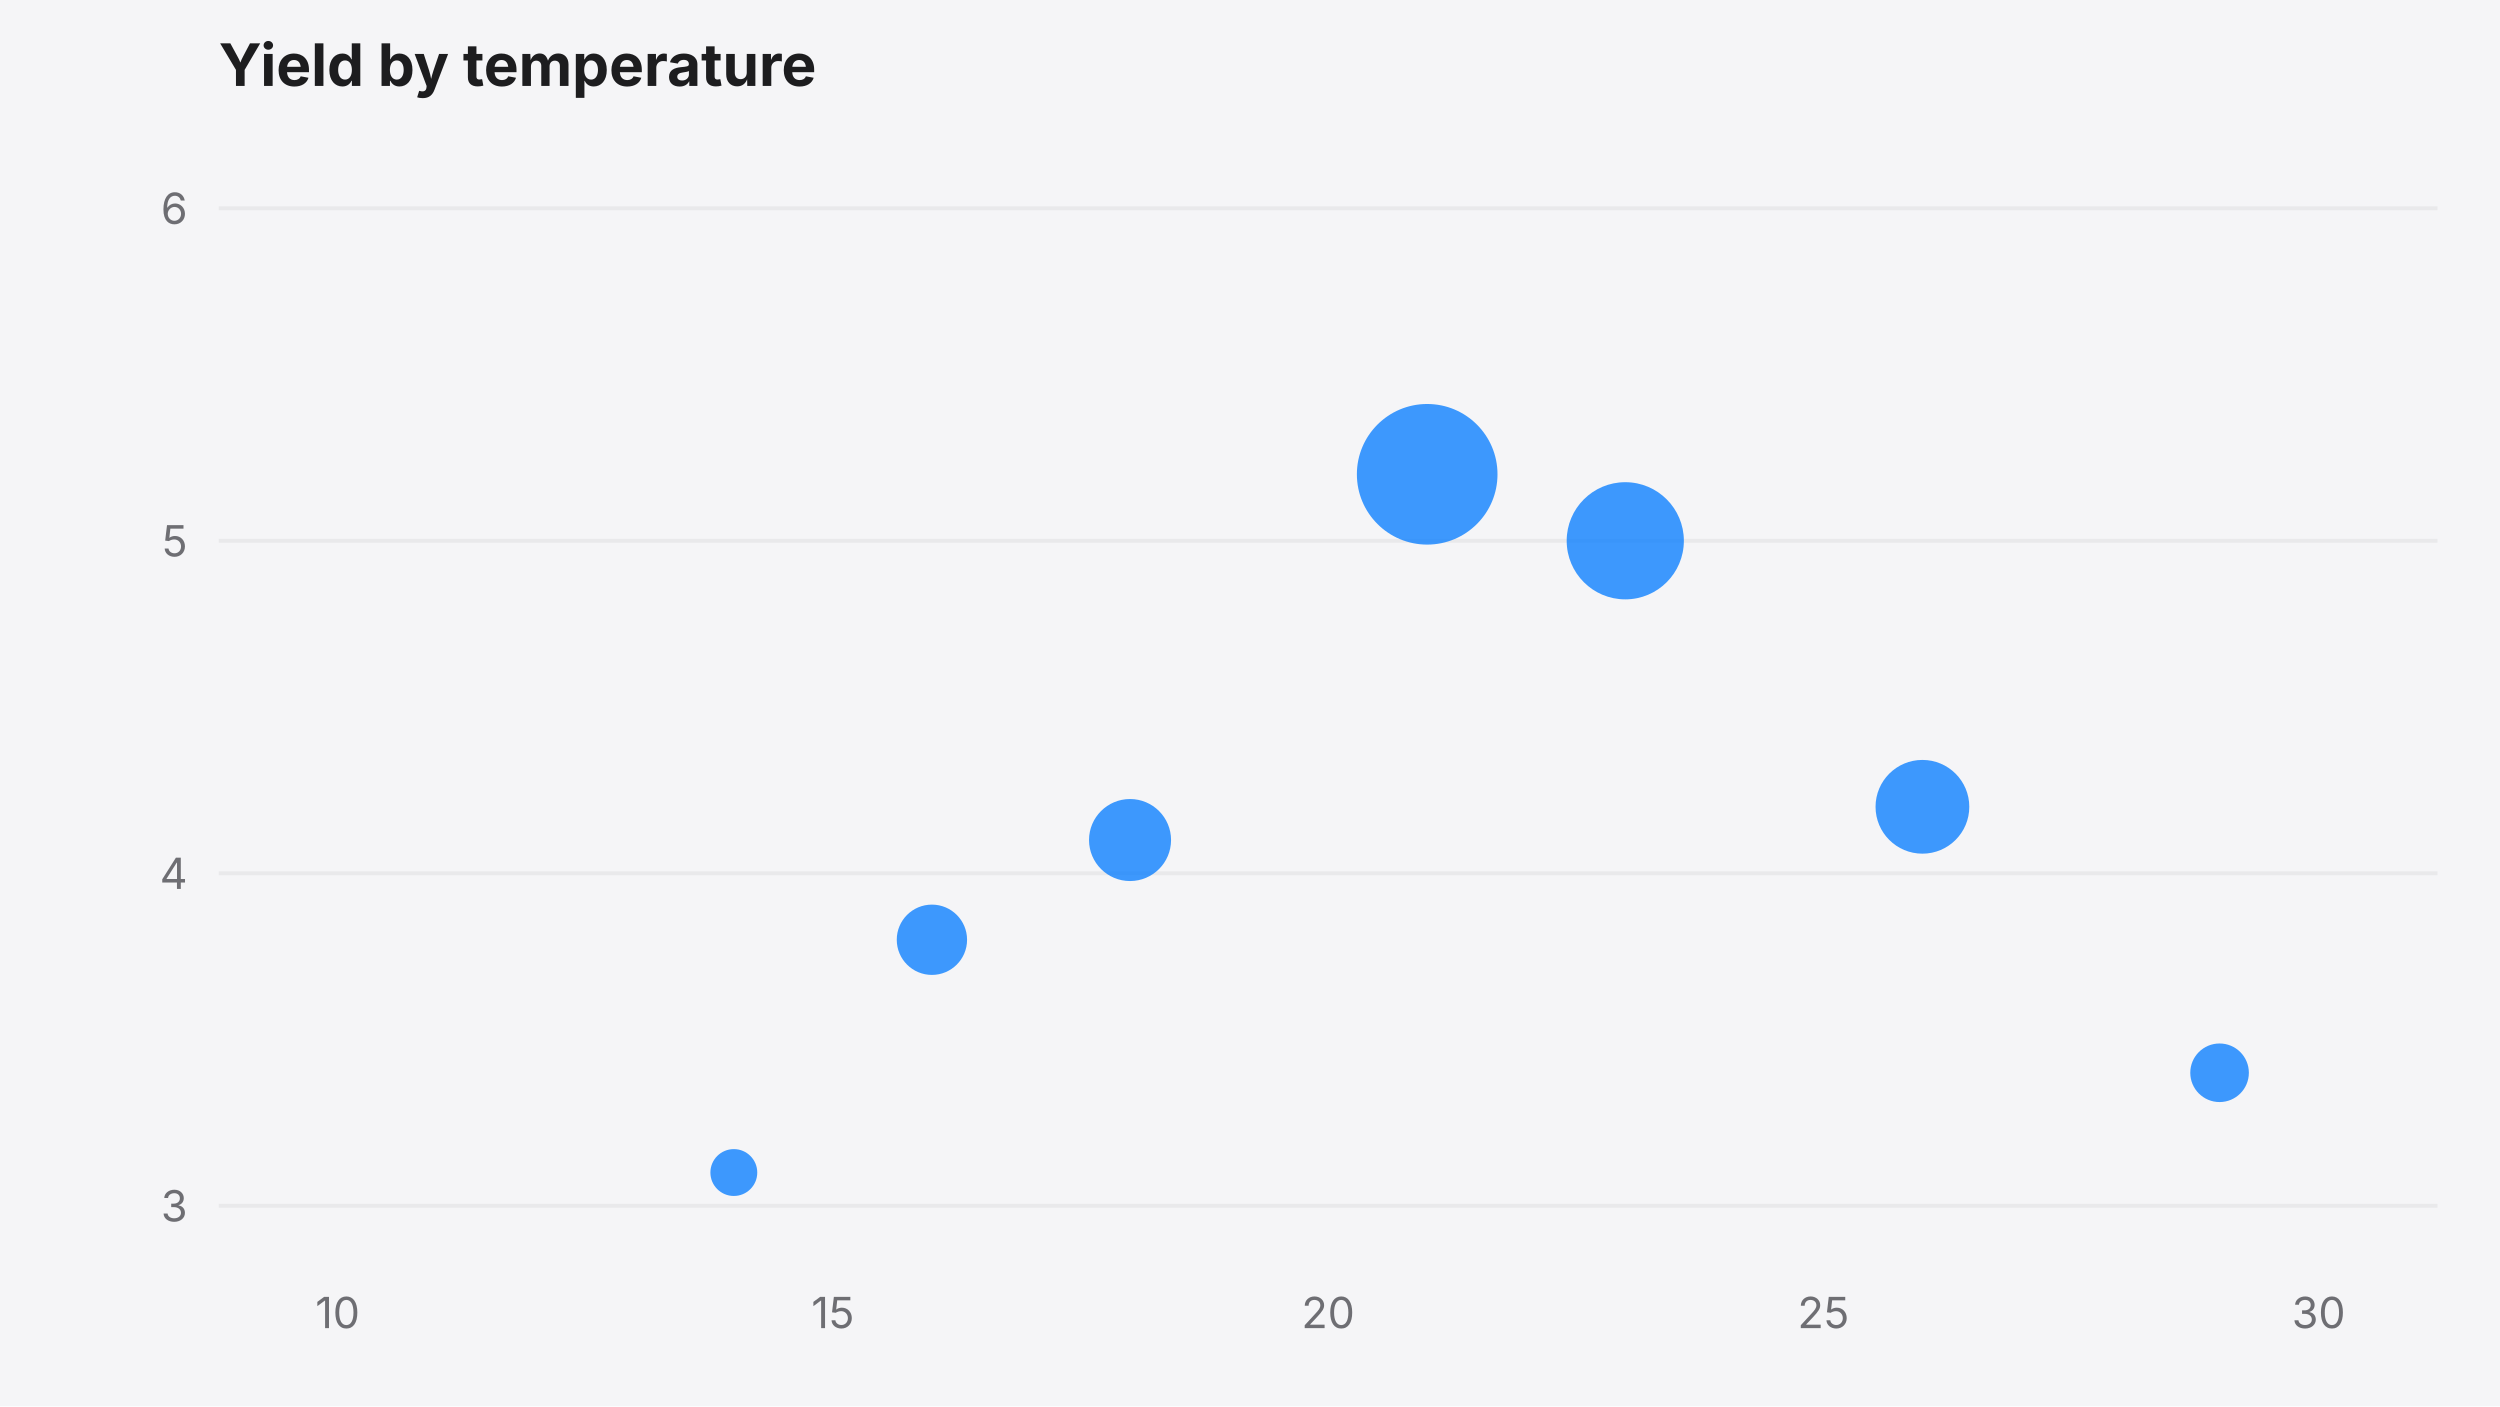
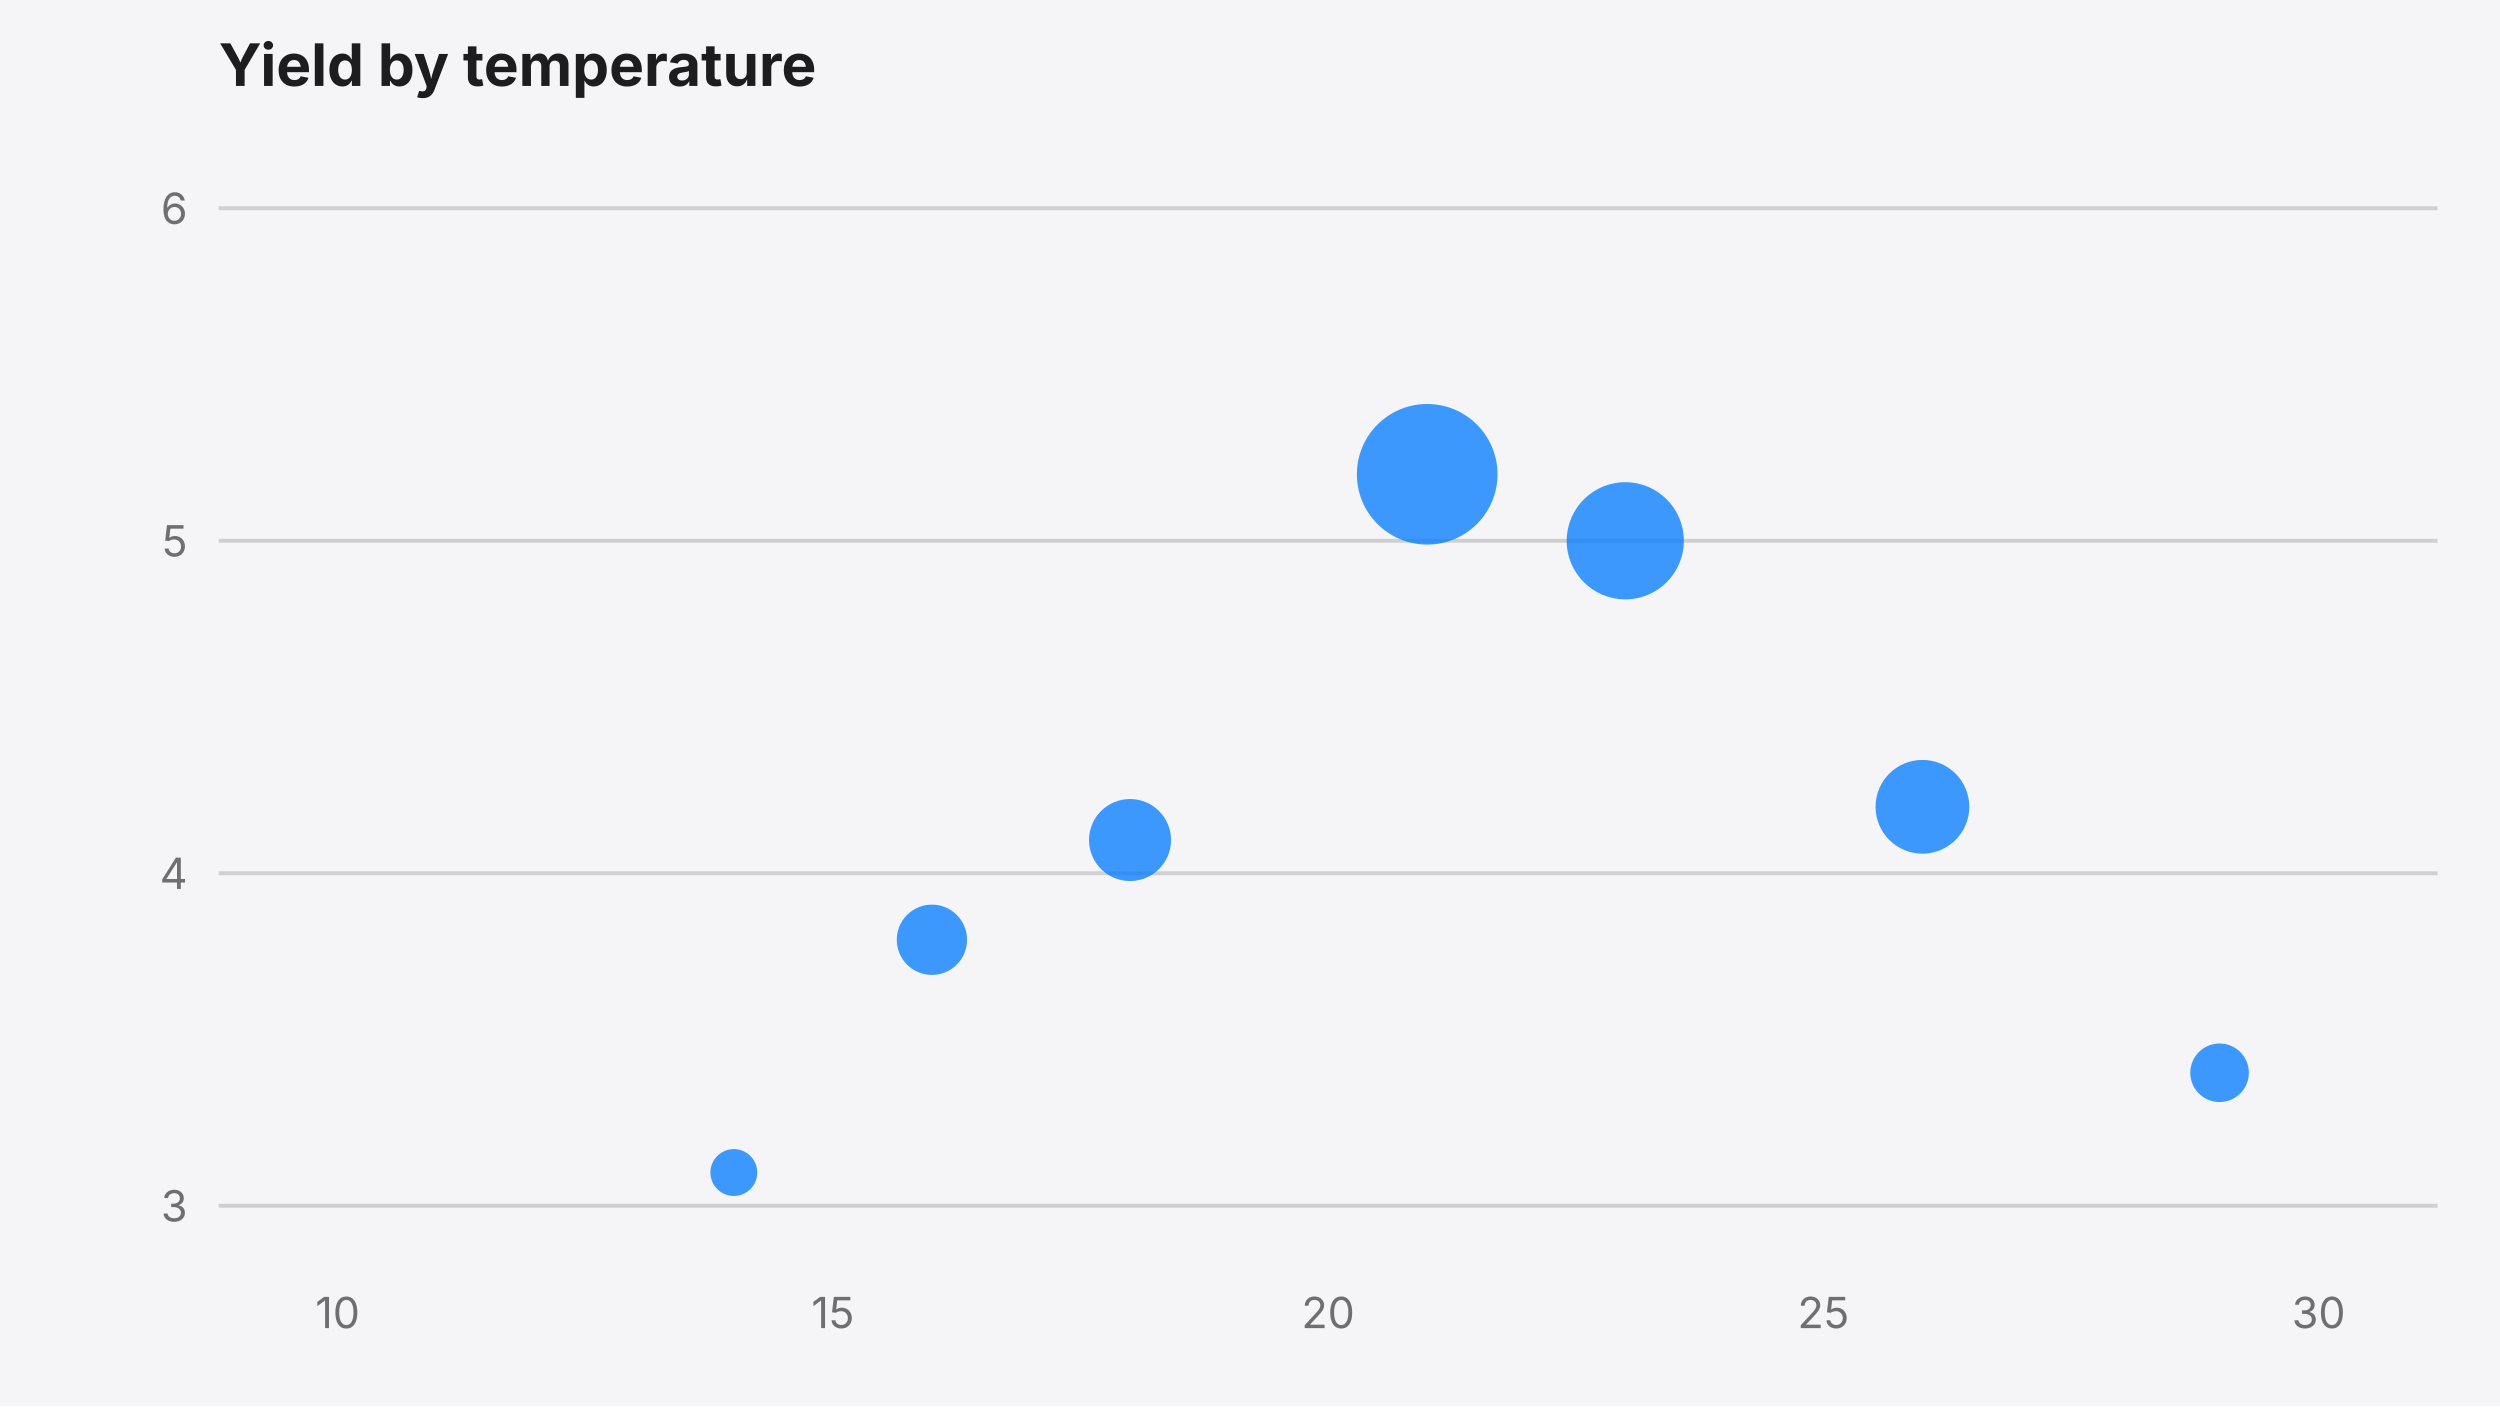
<svg xmlns="http://www.w3.org/2000/svg" width="640" height="360" viewBox="0 0 640 360" role="img" aria-label="Yield peaks near 21 degrees and falls off at both cooler and hotter temperatures." class="ck-chart" data-ck-type="scatter" data-ck-renderer="scatter" data-ck-id="ck90mgao" style="color-scheme:light;font-family:Inter, sans-serif;font-variant-numeric:tabular-nums;font-feature-settings:'tnum'">
  <rect width="100%" height="100%" fill="#f5f5f7" data-ck-card="1" />
  <rect width="100%" height="100%" fill="transparent" />
  <text x="56" y="22" text-anchor="start" fill="#1d1d1f" font-size="15" font-weight="650">Yield by temperature</text>
-   <line x1="56" y1="308.68" x2="624" y2="308.68" stroke="rgba(0, 0, 0, 0.05)" />
-   <line x1="56" y1="223.56" x2="624" y2="223.56" stroke="rgba(0, 0, 0, 0.05)" />
-   <line x1="56" y1="138.44" x2="624" y2="138.44" stroke="rgba(0, 0, 0, 0.05)" />
-   <line x1="56" y1="53.32" x2="624" y2="53.32" stroke="rgba(0, 0, 0, 0.05)" />
+   <line x1="56" y1="308.68" x2="624" y2="308.68" stroke="rgba(0, 0, 0, 0.16)" />
+   <line x1="56" y1="223.56" x2="624" y2="223.56" stroke="rgba(0, 0, 0, 0.16)" />
+   <line x1="56" y1="138.44" x2="624" y2="138.44" stroke="rgba(0, 0, 0, 0.16)" />
+   <line x1="56" y1="53.32" x2="624" y2="53.32" stroke="rgba(0, 0, 0, 0.16)" />
  <defs>
    <clipPath id="ck90mgao5t38va">
      <rect x="56" y="38" width="568" height="286" />
    </clipPath>
  </defs>
  <g clip-path="url(#ck90mgao5t38va)">
    <circle cx="187.86" cy="300.17" r="6" fill="#007aff" fill-opacity="0.75" data-ck-name="yield" data-ck-i="0" aria-label="temp 14, yield 3.1" />
    <circle cx="238.57" cy="240.58" r="9" fill="#007aff" fill-opacity="0.75" data-ck-name="yield" data-ck-i="1" aria-label="temp 16, yield 3.8" />
    <circle cx="289.29" cy="215.05" r="10.5" fill="#007aff" fill-opacity="0.75" data-ck-name="yield" data-ck-i="2" aria-label="temp 18, yield 4.1" />
    <circle cx="365.36" cy="121.42" r="18" fill="#007aff" fill-opacity="0.75" data-ck-name="yield" data-ck-i="3" aria-label="temp 21, yield 5.2" />
    <circle cx="416.07" cy="138.44" r="15" fill="#007aff" fill-opacity="0.75" data-ck-name="yield" data-ck-i="4" aria-label="temp 23, yield 5" />
    <circle cx="492.14" cy="206.54" r="12" fill="#007aff" fill-opacity="0.75" data-ck-name="yield" data-ck-i="5" aria-label="temp 26, yield 4.2" />
    <circle cx="568.21" cy="274.63" r="7.5" fill="#007aff" fill-opacity="0.75" data-ck-name="yield" data-ck-i="6" aria-label="temp 29, yield 3.4" />
  </g>
  <text x="48" y="312.68" text-anchor="end" fill="#6e6e73" font-size="11" font-weight="400">3</text>
  <text x="48" y="227.56" text-anchor="end" fill="#6e6e73" font-size="11" font-weight="400">4</text>
  <text x="48" y="142.44" text-anchor="end" fill="#6e6e73" font-size="11" font-weight="400">5</text>
  <text x="48" y="57.32" text-anchor="end" fill="#6e6e73" font-size="11" font-weight="400">6</text>
  <text x="86.43" y="340" text-anchor="middle" fill="#6e6e73" font-size="11" font-weight="400">10</text>
  <text x="213.21" y="340" text-anchor="middle" fill="#6e6e73" font-size="11" font-weight="400">15</text>
  <text x="340" y="340" text-anchor="middle" fill="#6e6e73" font-size="11" font-weight="400">20</text>
  <text x="466.79" y="340" text-anchor="middle" fill="#6e6e73" font-size="11" font-weight="400">25</text>
  <text x="593.57" y="340" text-anchor="middle" fill="#6e6e73" font-size="11" font-weight="400">30</text>
</svg>
